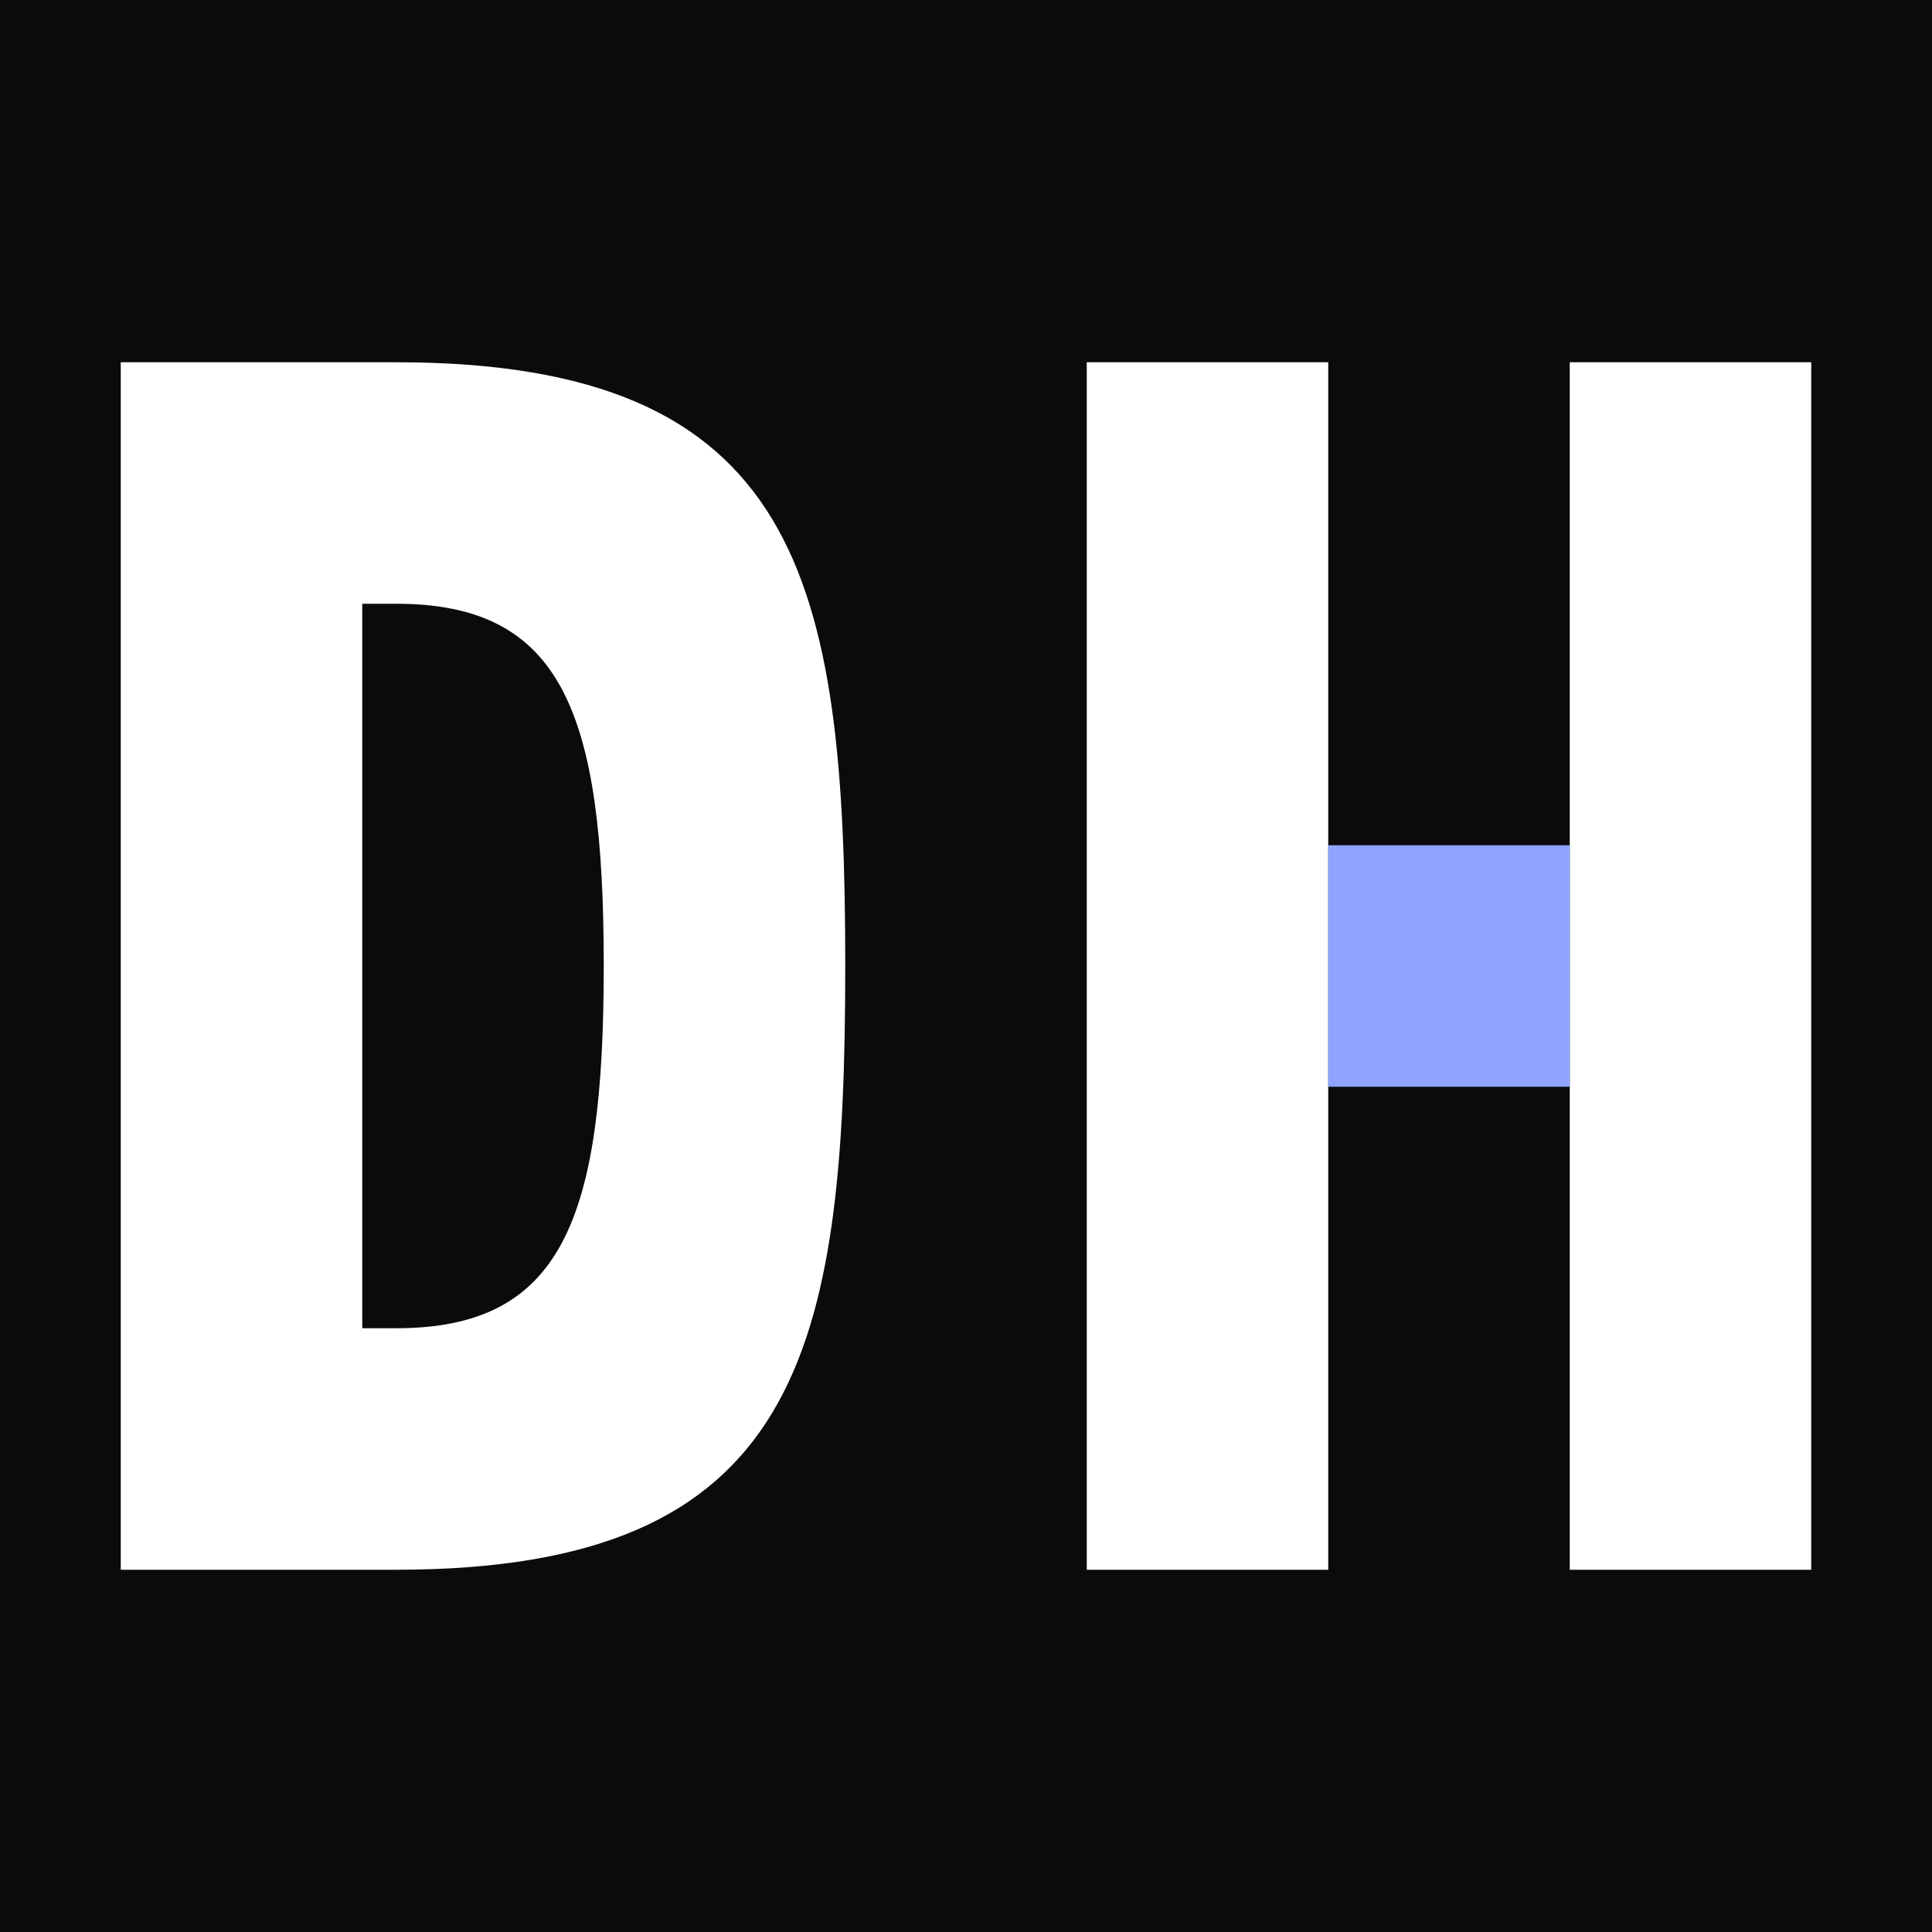
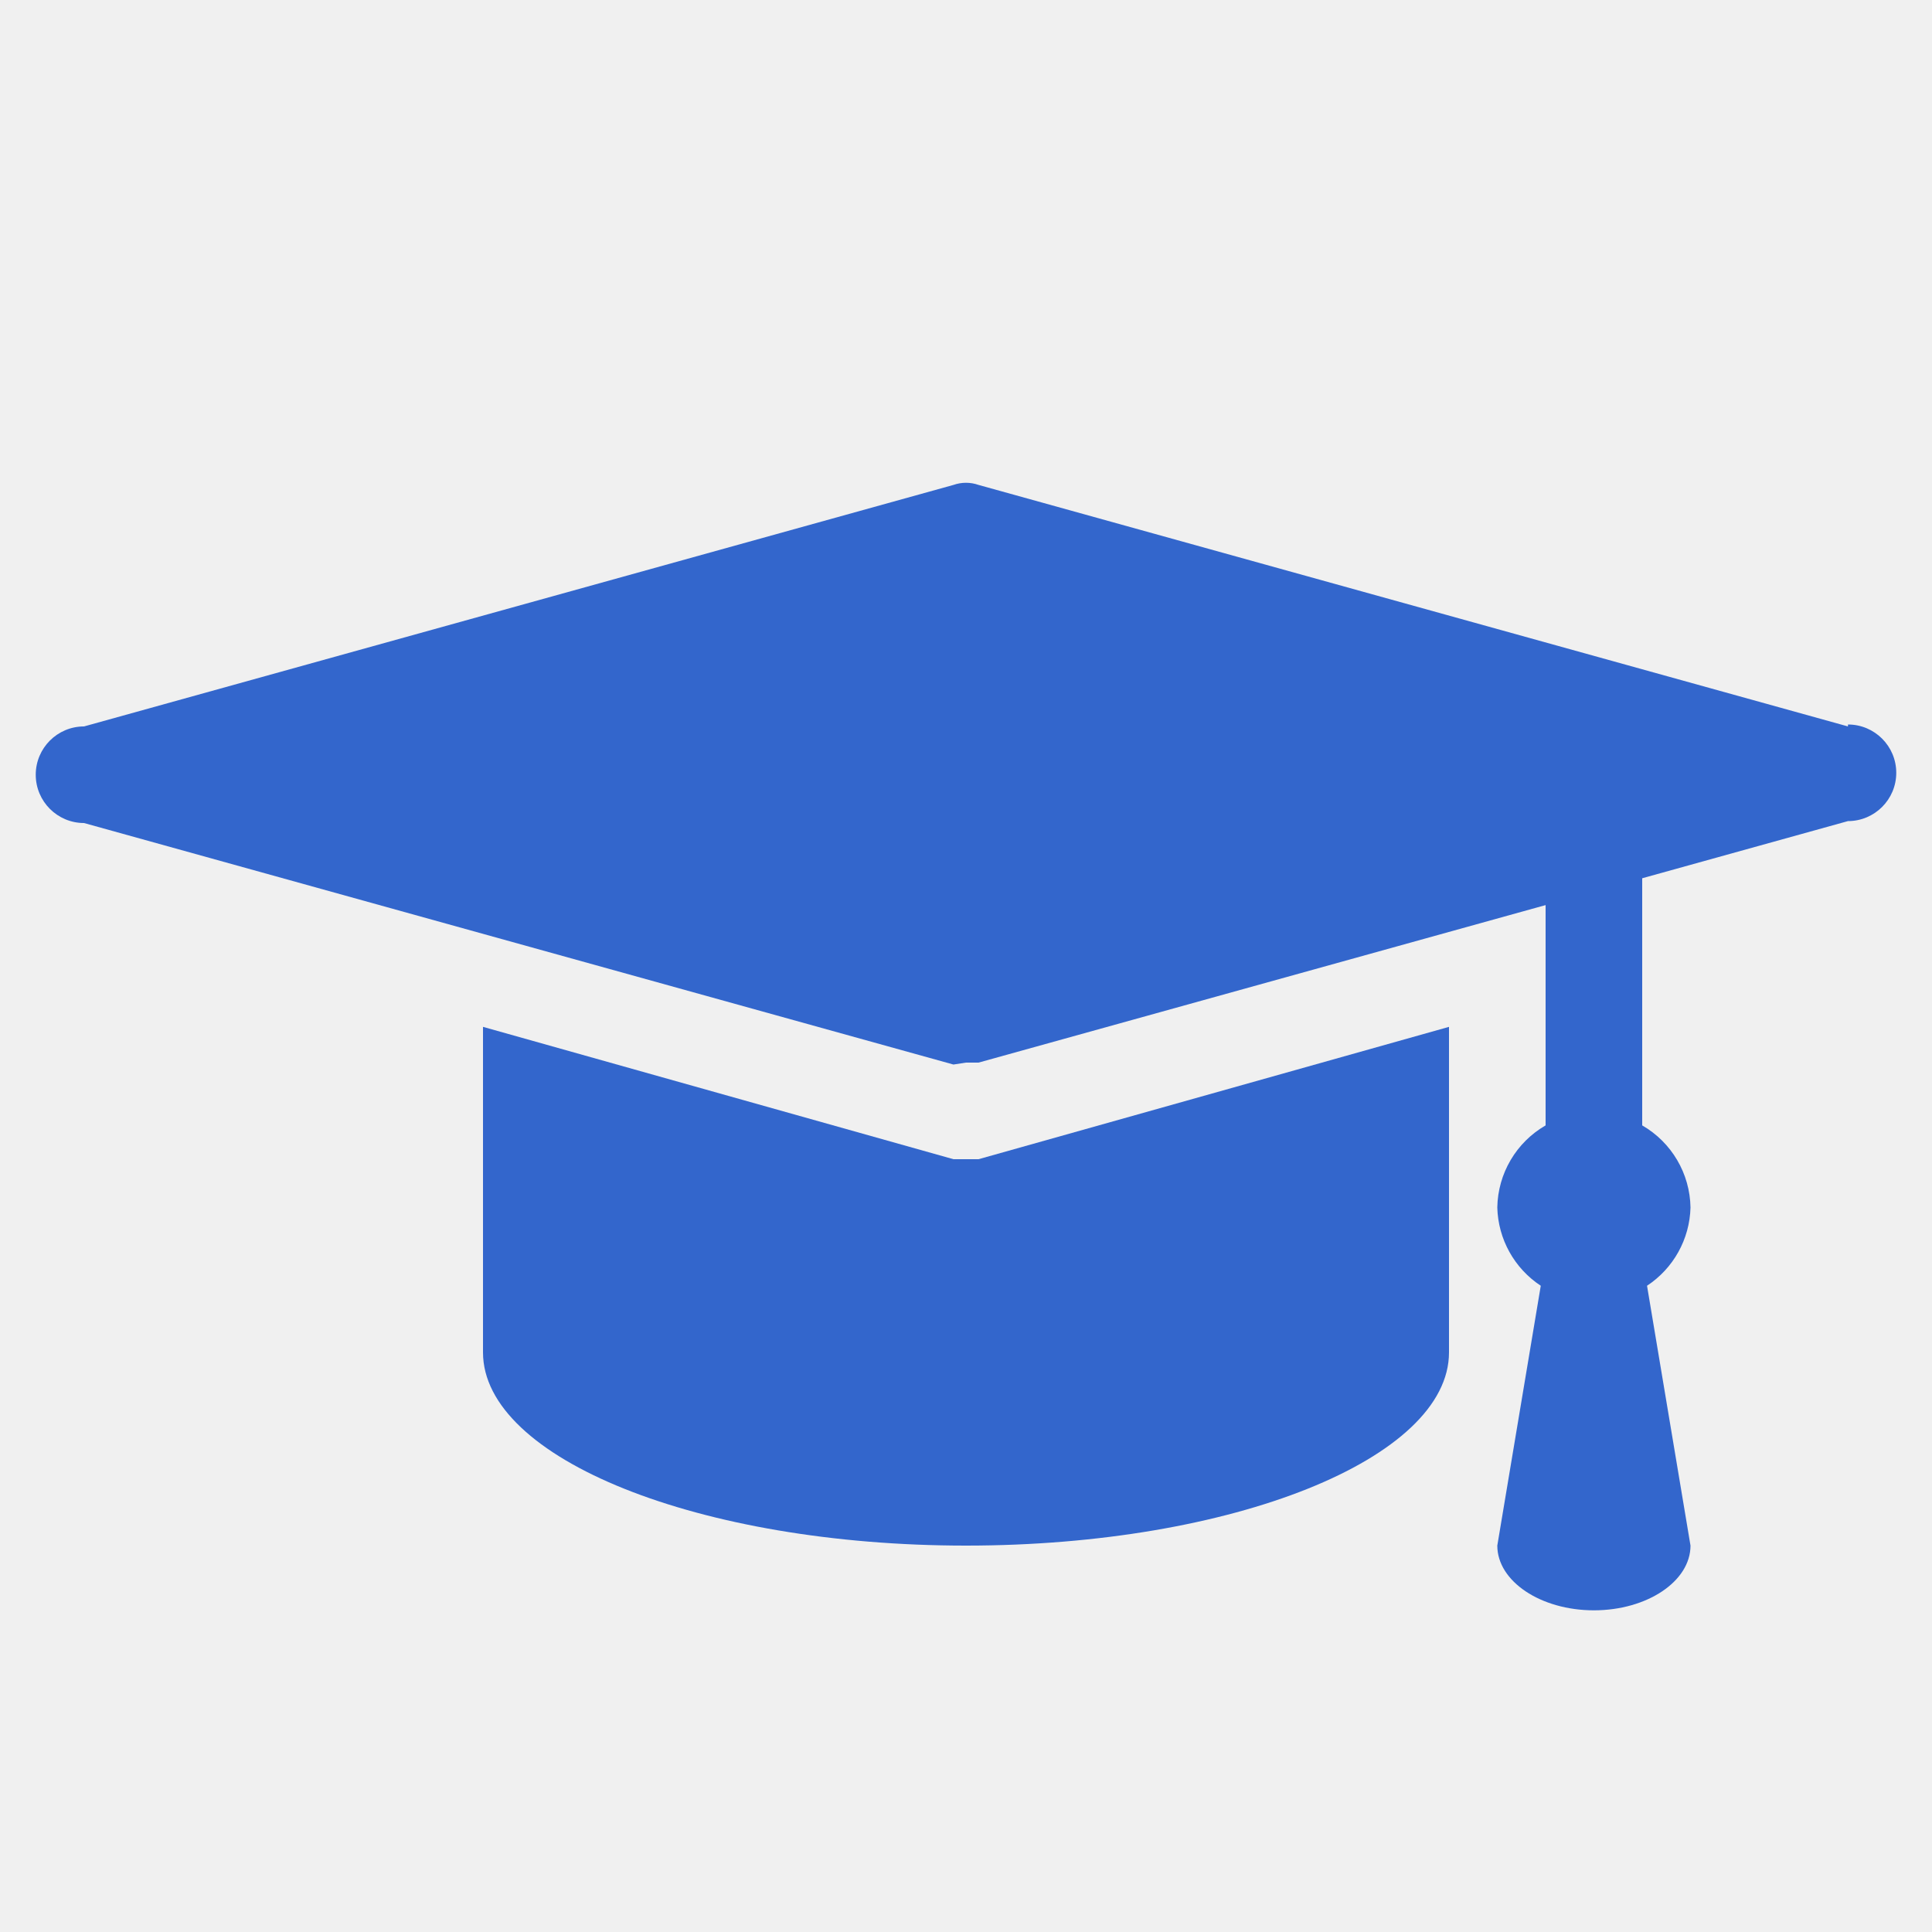
- <svg xmlns="http://www.w3.org/2000/svg" viewBox="0 0 16 16">
-   <rect width="16" height="16" fill="#0b0b0c" />
-   <path fill="#ffffff" fill-rule="evenodd" d="M1 3H3.28C6.628 3 7 4.8 7 8C7 11.2 6.628 13 3.28 13H1Z            M3 5V11H3.28C4.656 11 5 10.1 5 8C5 5.9 4.656 5 3.28 5Z            M9 3h2v10h-2Z M13 3h2v10h-2Z" />
-   <path fill="#8ea4ff" d="M11 7h2v2h-2Z" />
+ <svg xmlns="http://www.w3.org/2000/svg" viewBox="2 2 20 20">
+   <path d="M12.13,14,12,14l-.13,0L7,12.63V16c0,1.1,2.24,2,5,2s5-.9,5-2V12.63Z" fill="#36c" />
+   <path d="M21.13,9.52l-9-2.5a.39.39,0,0,0-.26,0l-9,2.5a.5.5,0,0,0,0,1l9,2.5L12,13l.13,0,9-2.5a.5.5,0,0,0,0-1Z" fill="#36c" />
+   <path d="M19.5,14.5a1,1,0,0,0-.5-.85V10H18v3.65a1,1,0,0,0-.5.85,1,1,0,0,0,.45.81L17.5,18c0,.37.45.67,1,.67s1-.3,1-.67l-.45-2.69A1,1,0,0,0,19.5,14.5Z" fill="#36c" />
</svg>
